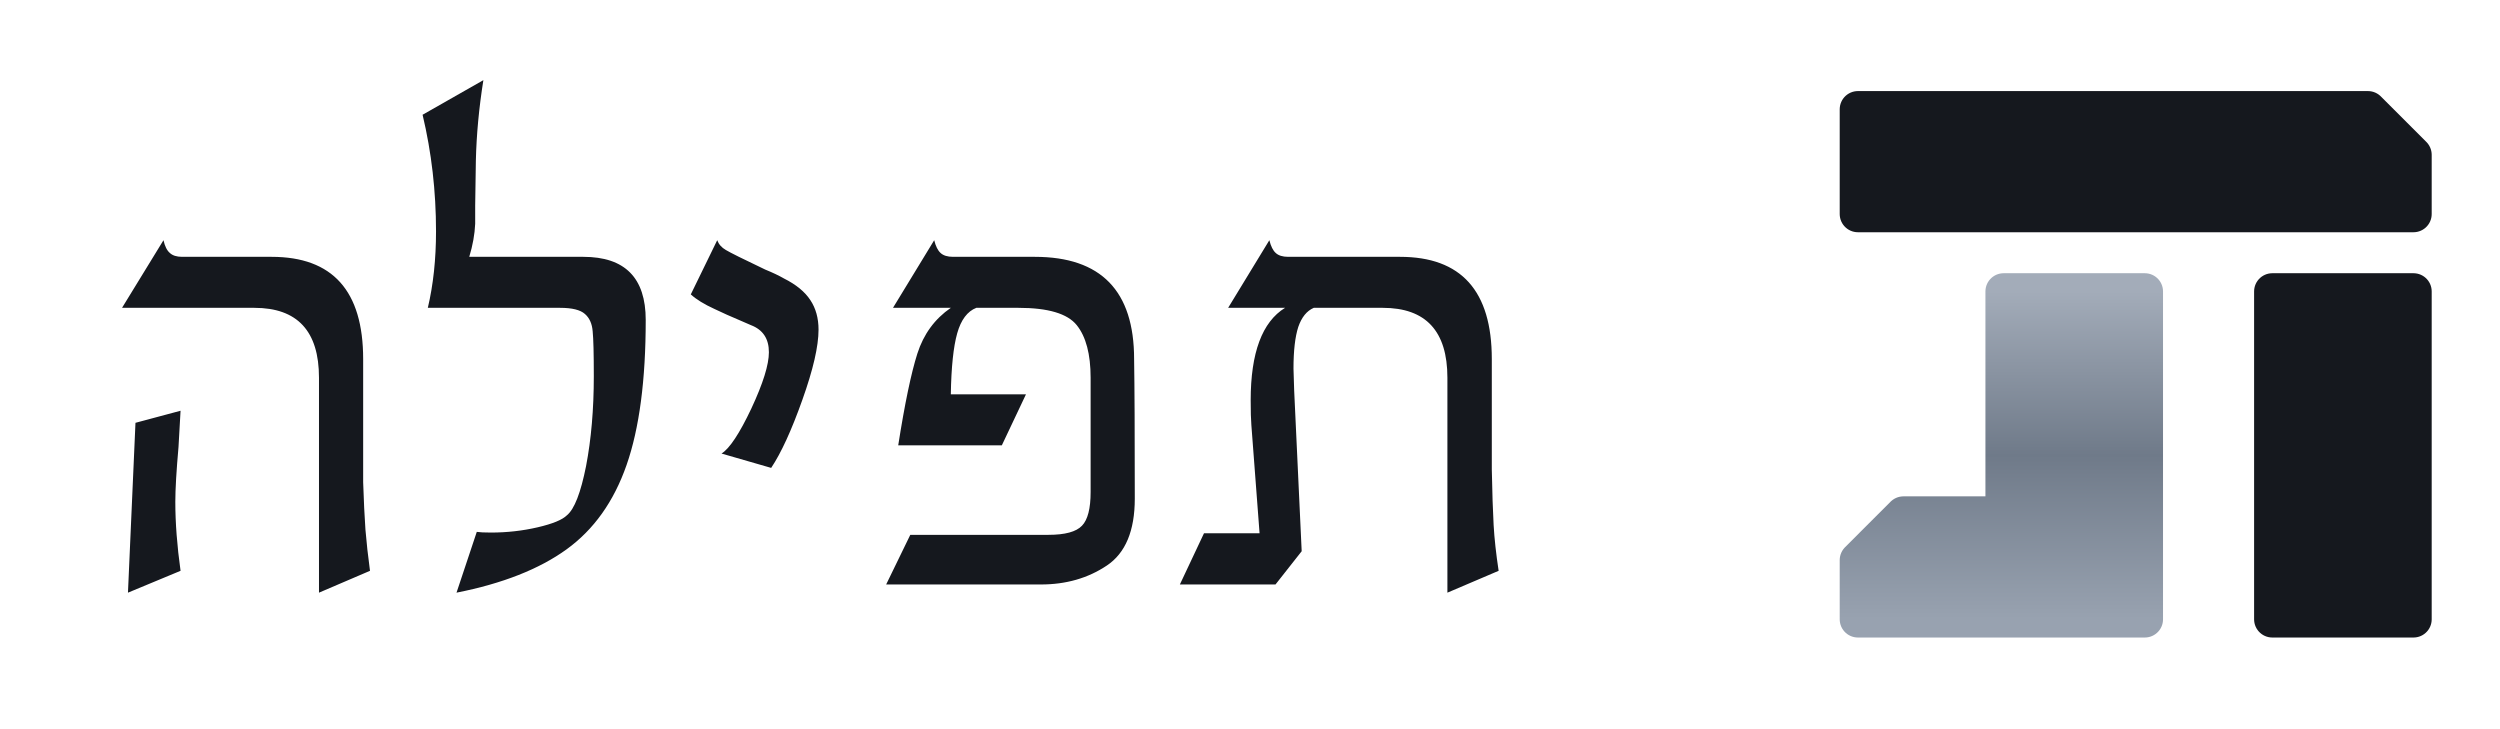
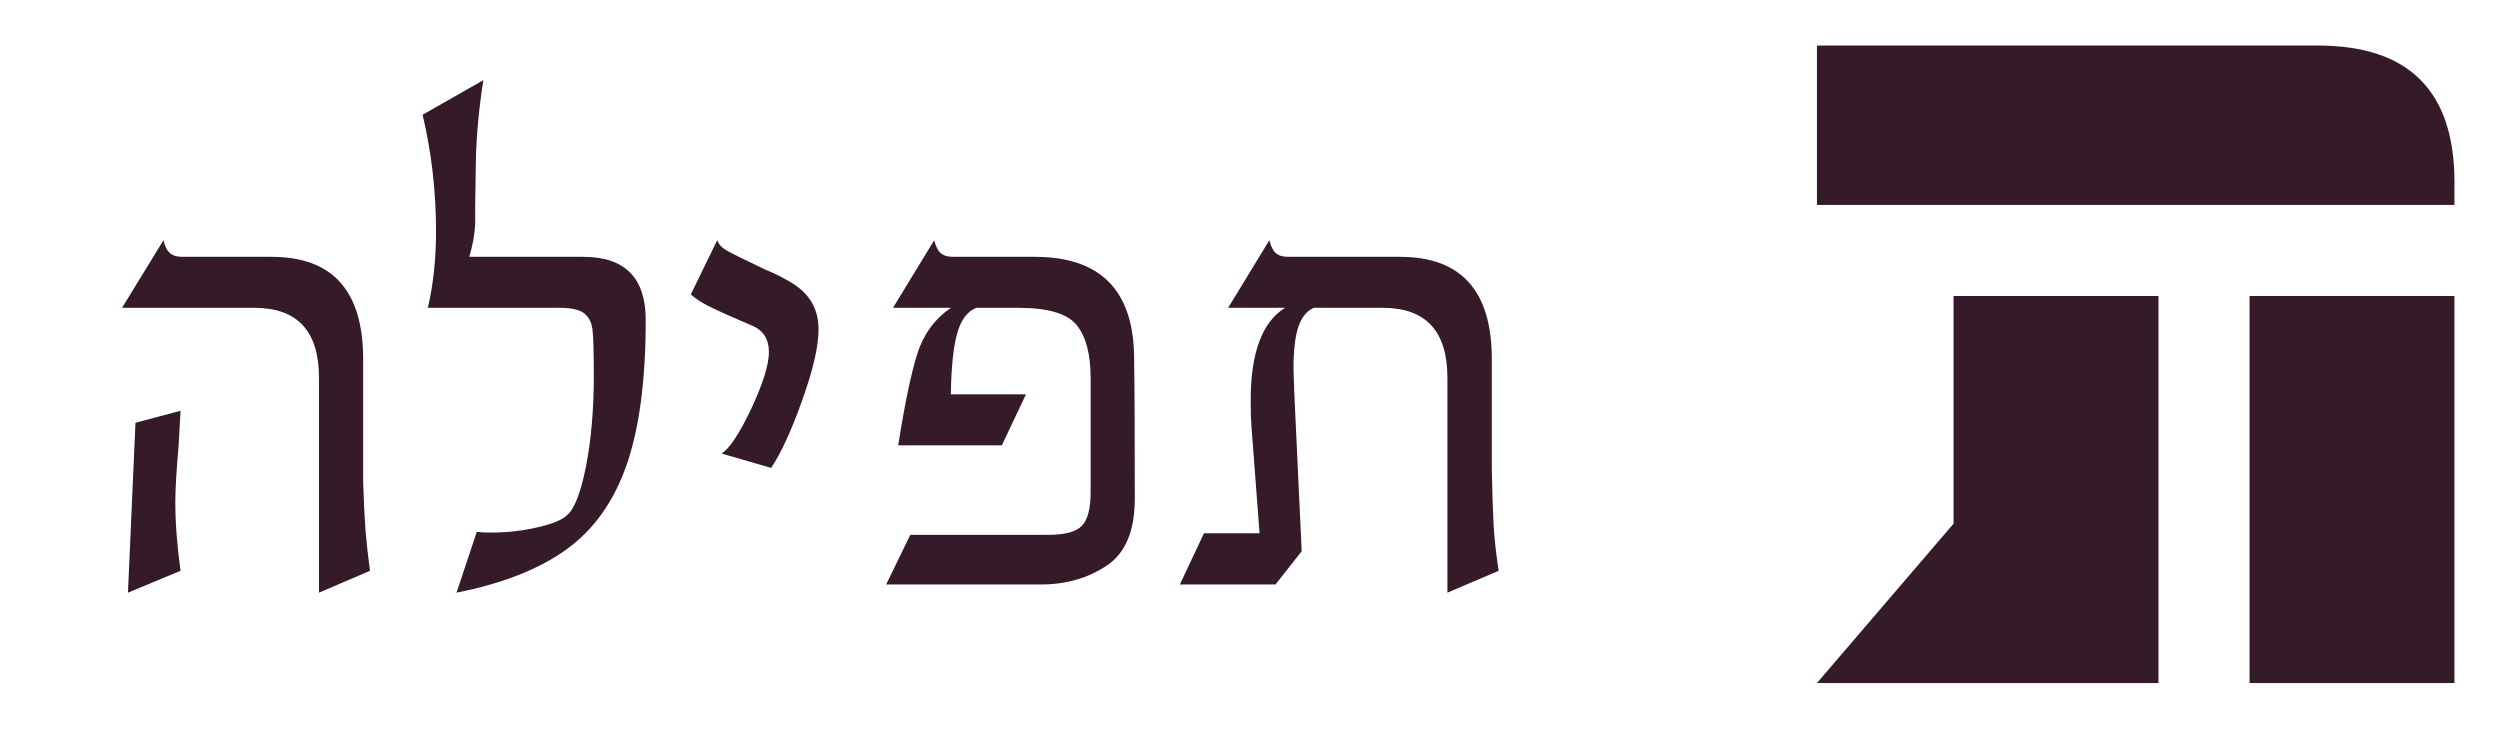
<svg xmlns="http://www.w3.org/2000/svg" viewBox="0 0 109.8 32" role="img" aria-label="תפילה">
  <g transform="translate(77.8 0)">
-     <defs>
-       <linearGradient id="tfs" x1="0" y1="0" x2="0" y2="1">
-         <stop offset="0" stop-color="#A3ACB9" />
-         <stop offset=".5" stop-color="#6F7A89" />
-         <stop offset="1" stop-color="#98A2B0" />
-       </linearGradient>
-     </defs>
-     <path d="M3.8 4.8H26.2L28.2 6.8V9.4H3.8Z" fill="#15181E" stroke="#15181E" stroke-width="1.6" stroke-linejoin="round" />
-     <path d="M22 12.8H28.2V27.2H22Z" fill="#15181E" stroke="#15181E" stroke-width="1.6" stroke-linejoin="round" />
-     <path d="M10.2 12.8H16.4V27.2H3.8V24.6L5.8 22.6H10.2Z" fill="url(#tfs)" stroke="url(#tfs)" stroke-width="1.6" stroke-linejoin="round" />
+     <path d="M2 2H24Q30 2 30 8V9H2Z" fill="#351A29" />
+     <path d="M21 13H30V30H21Z" fill="#351A29" />
+     <path d="M8 13H17V30H2L8 23Z" fill="#351A29" />
  </g>
-   <path transform="translate(4.04 25.6)" d="M7.89 -14.32Q11.91 -14.32 11.91 -9.83V-4.42Q11.95 -3.2 12.01 -2.34Q12.08 -1.49 12.21 -0.53L9.97 0.43V-9.01Q9.97 -12.08 7.13 -12.08H1.32L3.14 -15.05Q3.23 -14.65 3.42 -14.49Q3.6 -14.32 3.96 -14.32ZM3.8 -5.97Q3.66 -4.39 3.66 -3.56Q3.66 -2.18 3.89 -0.53L1.58 0.43L1.91 -7.03L3.89 -7.56ZM24.32 -11.55Q24.32 -7.59 23.48 -5.18Q22.64 -2.77 20.84 -1.47Q19.04 -0.17 16.01 0.43L16.9 -2.24Q17.09 -2.21 17.52 -2.21Q18.58 -2.21 19.57 -2.44Q20.56 -2.67 20.86 -2.97Q21.35 -3.37 21.7 -5.13Q22.04 -6.9 22.04 -9.08Q22.04 -10.56 21.99 -11.05Q21.95 -11.55 21.65 -11.81Q21.35 -12.08 20.56 -12.08H14.75Q15.11 -13.6 15.11 -15.44Q15.11 -18.08 14.52 -20.56L17.19 -22.08Q16.9 -20.26 16.86 -18.55Q16.83 -16.83 16.83 -16.57V-15.77Q16.8 -15.08 16.57 -14.32H21.58Q24.32 -14.32 24.32 -11.55ZM28.18 -11.65Q28.02 -11.71 27.34 -12.03Q26.66 -12.34 26.3 -12.67L27.46 -15.05Q27.56 -14.78 27.84 -14.62Q28.12 -14.45 29.57 -13.76Q30.06 -13.56 30.39 -13.37Q31.19 -12.97 31.55 -12.42Q31.91 -11.88 31.91 -11.12Q31.91 -10.03 31.2 -8.04Q30.49 -6.04 29.83 -5.05L27.65 -5.68Q28.18 -6.01 28.96 -7.66Q29.73 -9.31 29.73 -10.13Q29.73 -11.02 28.94 -11.32ZM45.8 -3.7Q45.8 -1.58 44.57 -0.76Q43.33 0.07 41.68 0.07H34.88L35.94 -2.11H42.01Q43.1 -2.11 43.48 -2.51Q43.86 -2.9 43.86 -3.99V-9.01Q43.86 -10.56 43.25 -11.32Q42.64 -12.08 40.69 -12.08H38.84Q38.25 -11.85 38 -10.96Q37.75 -10.07 37.72 -8.28H41.02L39.96 -6.04H35.41Q35.84 -8.78 36.25 -10.07Q36.66 -11.35 37.72 -12.08H35.18L36.99 -15.05Q37.09 -14.65 37.27 -14.49Q37.45 -14.32 37.82 -14.32H41.41Q45.77 -14.32 45.77 -9.83Q45.8 -8.02 45.8 -3.7ZM59.53 0.43V-9.01Q59.53 -12.08 56.69 -12.08H53.66Q53.2 -11.88 52.98 -11.24Q52.77 -10.59 52.77 -9.41L52.8 -8.45L53.13 -1.39L51.98 0.07H47.78L48.84 -2.18H51.28L50.92 -6.93Q50.89 -7.29 50.89 -8.02Q50.89 -11.15 52.4 -12.08H49.9L51.71 -15.05Q51.81 -14.65 51.99 -14.49Q52.17 -14.32 52.54 -14.32H57.45Q61.48 -14.32 61.48 -9.83V-4.98Q61.51 -3.43 61.56 -2.54Q61.61 -1.65 61.78 -0.53Z" fill="#15181E" />
+   <path transform="translate(4.04 25.6)" d="M7.89 -14.32Q11.91 -14.32 11.91 -9.83V-4.42Q11.95 -3.2 12.01 -2.34Q12.08 -1.49 12.21 -0.53L9.97 0.43V-9.01Q9.97 -12.08 7.13 -12.08H1.32L3.14 -15.05Q3.23 -14.65 3.42 -14.49Q3.6 -14.32 3.96 -14.32ZM3.8 -5.97Q3.66 -4.39 3.66 -3.56Q3.66 -2.18 3.89 -0.53L1.58 0.43L1.91 -7.03L3.89 -7.56ZM24.32 -11.55Q24.32 -7.59 23.48 -5.18Q22.64 -2.77 20.84 -1.47Q19.04 -0.17 16.01 0.43L16.9 -2.24Q17.09 -2.21 17.52 -2.21Q18.58 -2.21 19.57 -2.44Q20.56 -2.67 20.86 -2.97Q21.35 -3.37 21.7 -5.13Q22.04 -6.9 22.04 -9.08Q22.04 -10.56 21.99 -11.05Q21.95 -11.55 21.65 -11.81Q21.35 -12.08 20.56 -12.08H14.75Q15.11 -13.6 15.11 -15.44Q15.11 -18.08 14.52 -20.56L17.19 -22.08Q16.9 -20.26 16.86 -18.55Q16.83 -16.83 16.83 -16.57V-15.77Q16.8 -15.08 16.57 -14.32H21.58Q24.32 -14.32 24.32 -11.55ZM28.18 -11.65Q28.02 -11.71 27.34 -12.03Q26.66 -12.34 26.3 -12.67L27.46 -15.05Q27.56 -14.78 27.84 -14.62Q28.12 -14.45 29.57 -13.76Q30.06 -13.56 30.39 -13.37Q31.19 -12.97 31.55 -12.42Q31.91 -11.88 31.91 -11.12Q31.91 -10.03 31.2 -8.04Q30.49 -6.04 29.83 -5.05L27.65 -5.68Q28.18 -6.01 28.96 -7.66Q29.73 -9.31 29.73 -10.13Q29.73 -11.02 28.94 -11.32ZM45.8 -3.7Q45.8 -1.58 44.57 -0.76Q43.33 0.07 41.68 0.07H34.88L35.94 -2.11H42.01Q43.1 -2.11 43.48 -2.51Q43.86 -2.9 43.86 -3.99V-9.01Q43.86 -10.56 43.25 -11.32Q42.64 -12.08 40.69 -12.08H38.84Q38.25 -11.85 38 -10.96Q37.75 -10.07 37.72 -8.28H41.02L39.96 -6.04H35.41Q35.84 -8.78 36.25 -10.07Q36.66 -11.35 37.72 -12.08H35.18L36.99 -15.05Q37.09 -14.65 37.27 -14.49Q37.45 -14.32 37.82 -14.32H41.41Q45.77 -14.32 45.77 -9.83Q45.8 -8.02 45.8 -3.7ZM59.53 0.43V-9.01Q59.53 -12.08 56.69 -12.08H53.66Q53.2 -11.88 52.98 -11.24Q52.77 -10.59 52.77 -9.41L52.8 -8.45L53.13 -1.39L51.98 0.07H47.78L48.84 -2.18H51.28L50.92 -6.93Q50.89 -7.29 50.89 -8.02Q50.89 -11.15 52.4 -12.08H49.9L51.71 -15.05Q51.81 -14.65 51.99 -14.49Q52.17 -14.32 52.54 -14.32H57.45Q61.48 -14.32 61.48 -9.83V-4.98Q61.51 -3.43 61.56 -2.54Q61.61 -1.65 61.78 -0.53Z" fill="#351A29" />
</svg>
